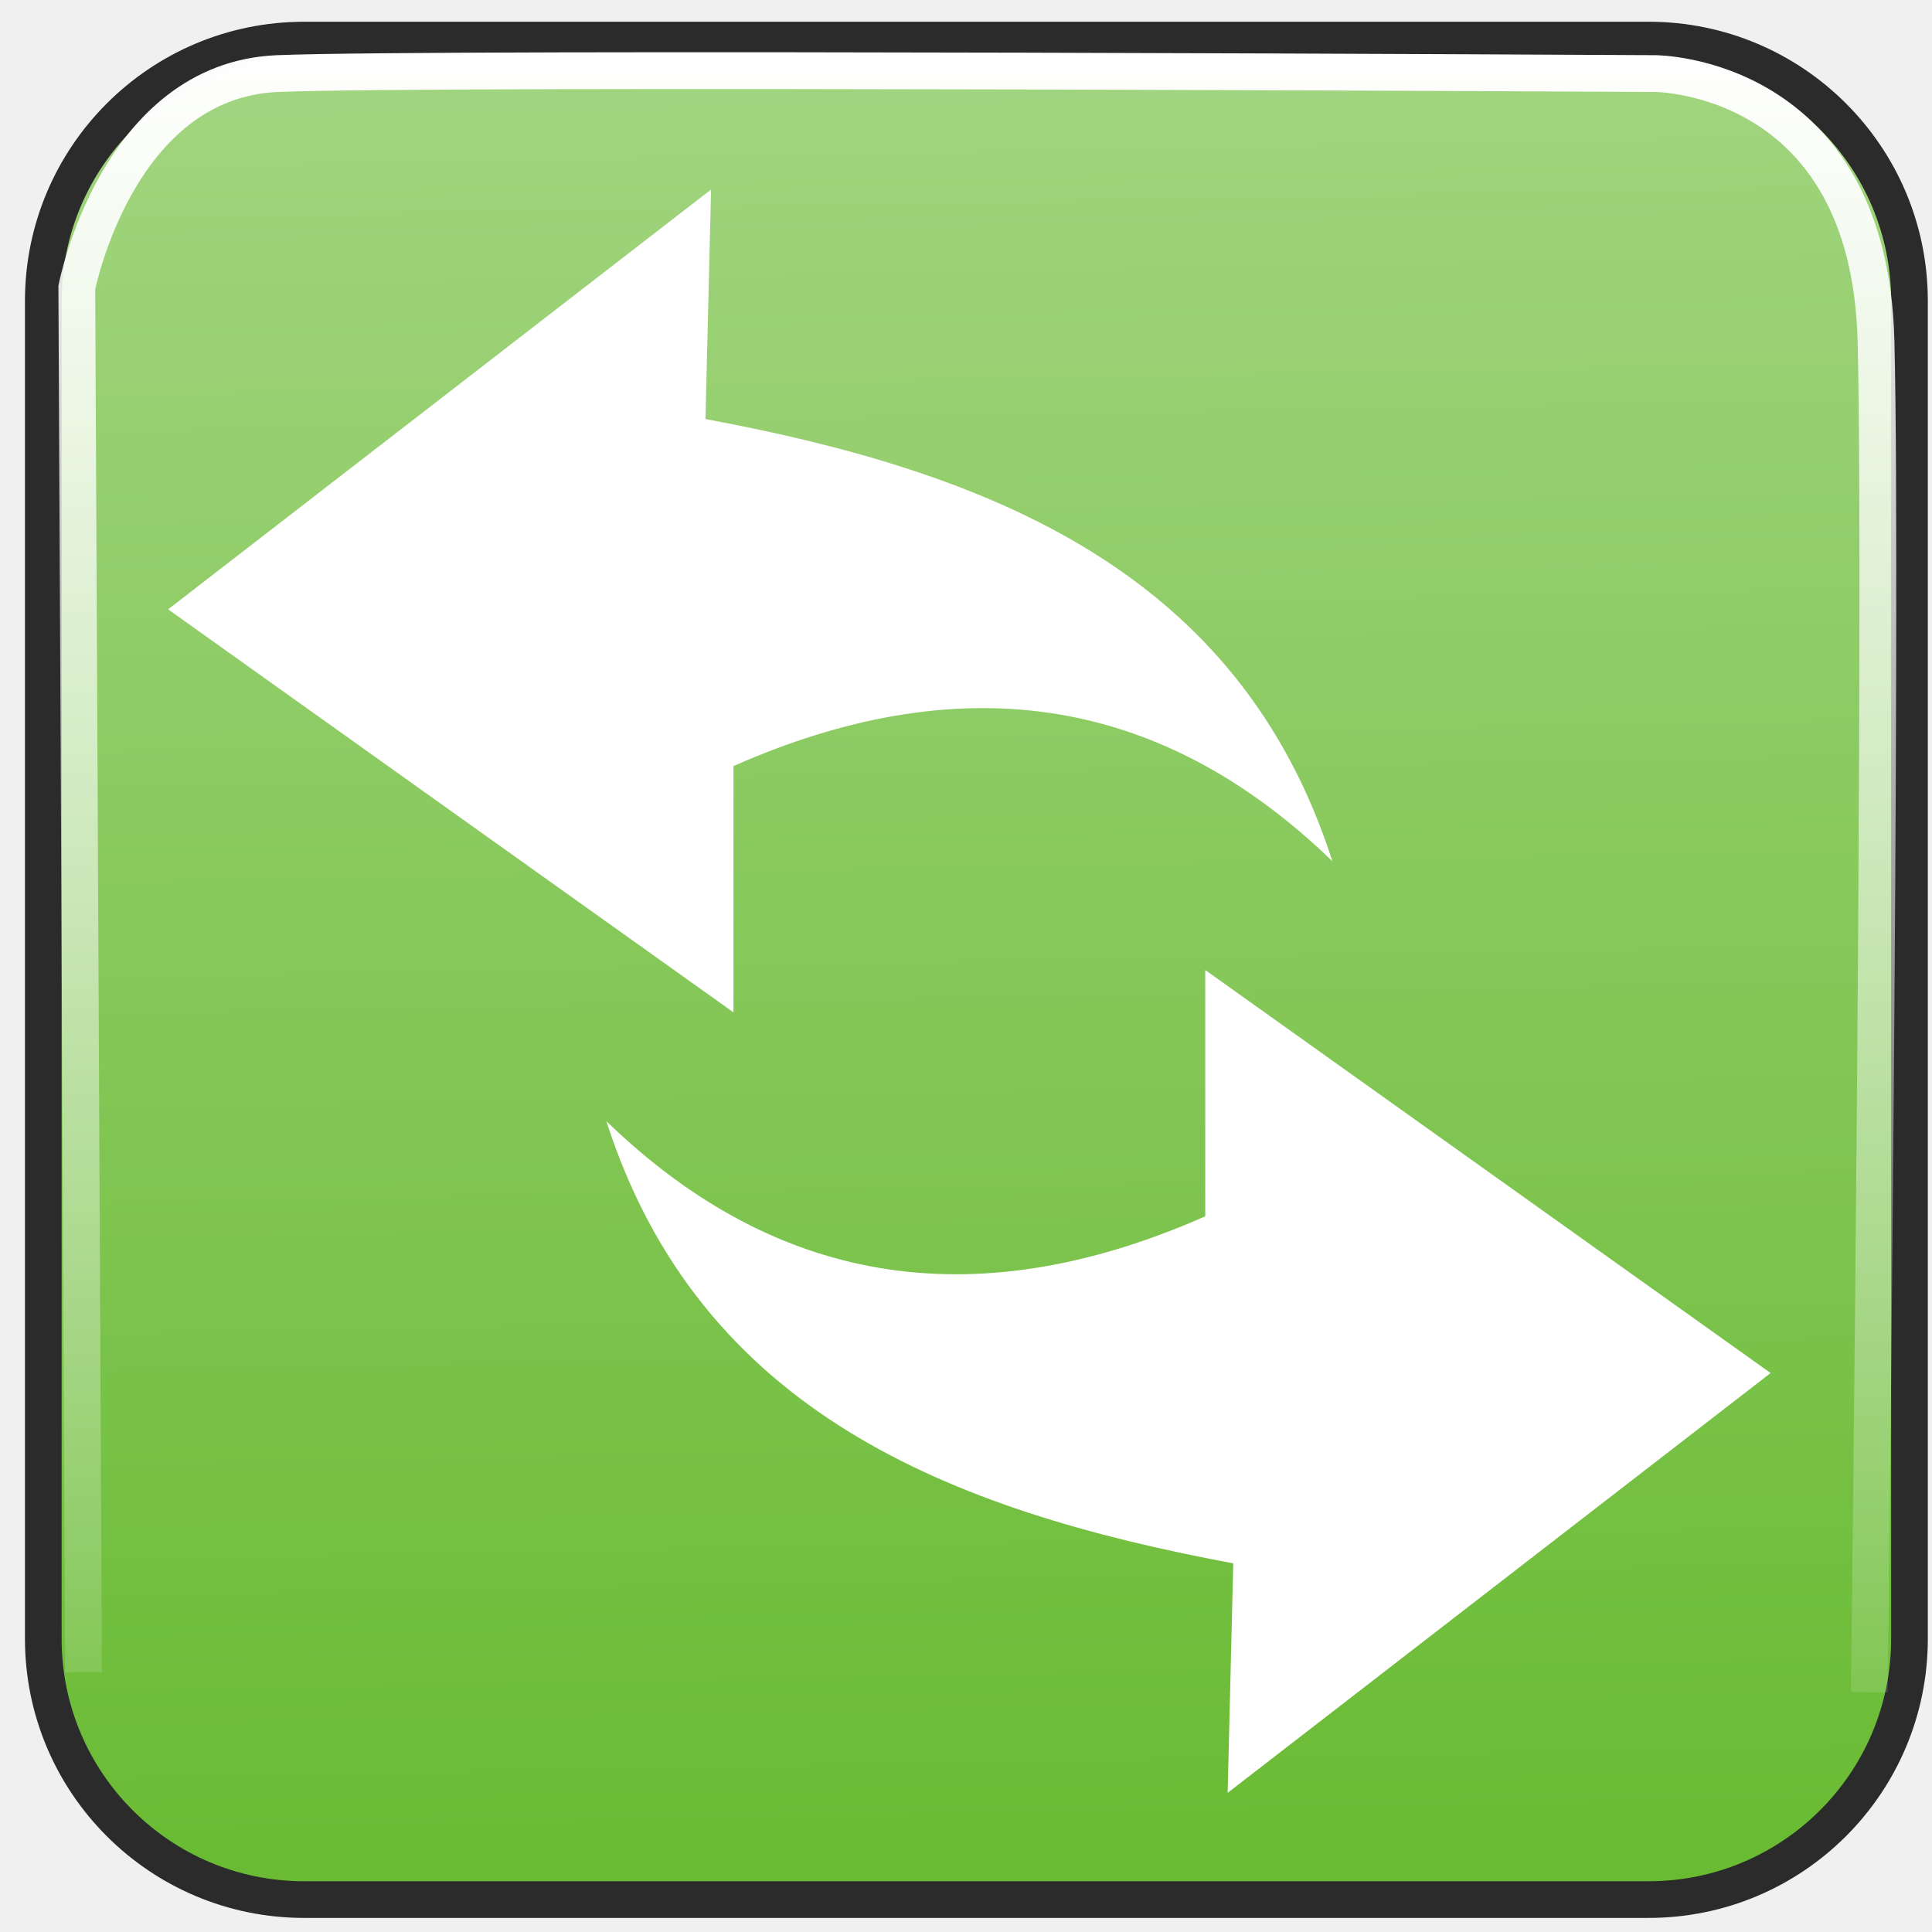
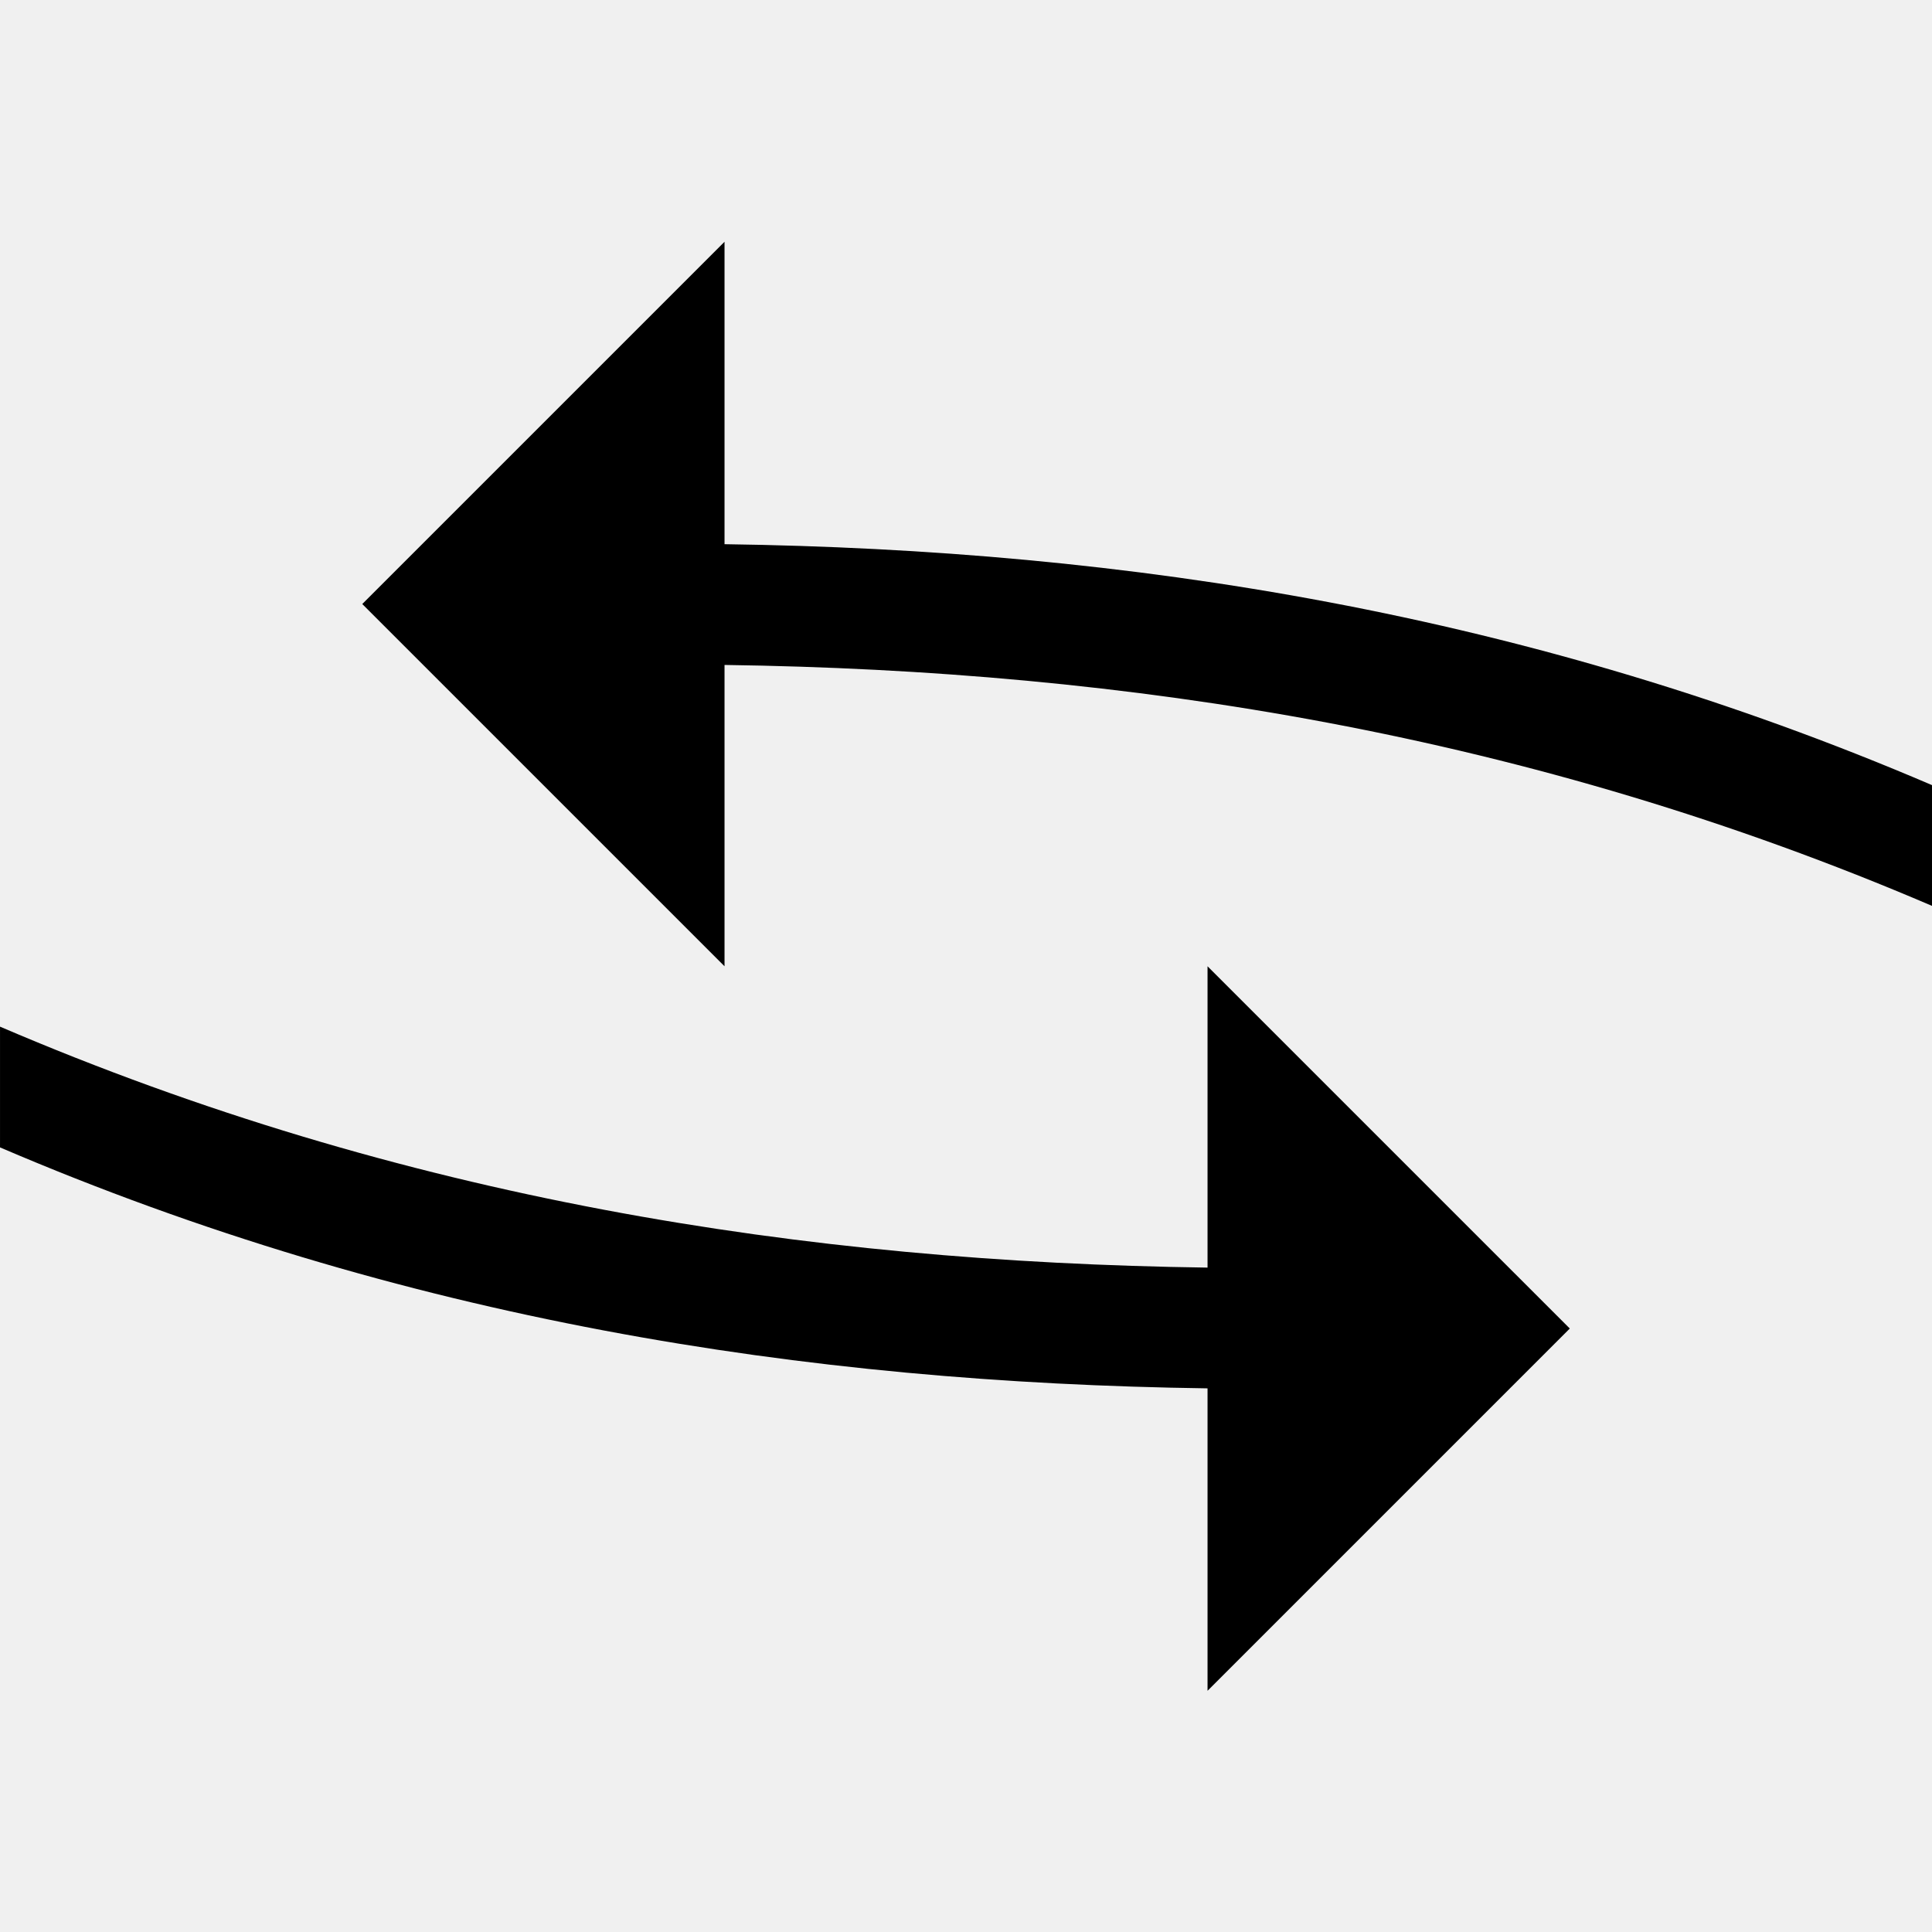
- <svg xmlns="http://www.w3.org/2000/svg" xmlns:xlink="http://www.w3.org/1999/xlink" width="52.509" height="52.52" viewBox="0 0 52.509 52.52" id="svg5160" version="1.0">
-   <defs id="defs5162">
-     <linearGradient id="linearGradient13950">
-       <stop id="stop13952" offset="0" style="stop-color:#4a0;stop-opacity:1;" />
-       <stop id="stop13954" offset="1" style="stop-color:white;stop-opacity:1;" />
-     </linearGradient>
-     <linearGradient id="linearGradient13960-0">
-       <stop id="stop13962-35" offset="0" style="stop-color:white;stop-opacity:1;" />
-       <stop id="stop13964-6" offset="1" style="stop-color:white;stop-opacity:0;" />
-     </linearGradient>
-     <linearGradient xlink:href="#linearGradient13950" id="linearGradient93911" gradientUnits="userSpaceOnUse" x1="46.592" y1="89.585" x2="43.592" y2="-74.733" />
-     <linearGradient xlink:href="#linearGradient13960-0" id="linearGradient93913" gradientUnits="userSpaceOnUse" x1="26.48" y1="1.394" x2="26.48" y2="52.843" />
-   </defs>
-   <g id="layer1" transform="translate(-3.819132,-6.155729)">
-     <g style="display:inline" id="layer4" transform="translate(-392.7904,328.2799)" />
-     <g id="g3039" transform="translate(-840.833,182.2722)" />
-     <g id="g3041" transform="translate(-840.833,182.2722)">
-       <path style="opacity:1;fill:#71c000;fill-opacity:1;stroke:#71c000;stroke-width:3.379;stroke-linejoin:bevel;stroke-miterlimit:4;stroke-dasharray:none;stroke-opacity:1" d="" id="path3043" />
-       <path style="opacity:1;fill:#71c000;fill-opacity:1;stroke:#71c000;stroke-width:3.379;stroke-linejoin:bevel;stroke-miterlimit:4;stroke-dasharray:none;stroke-opacity:1" d="" id="path3045" />
-       <path style="opacity:1;fill:#71c000;fill-opacity:1;stroke:#71c000;stroke-width:3.379;stroke-linejoin:bevel;stroke-miterlimit:4;stroke-dasharray:none;stroke-opacity:1" d="" id="path3047" />
+ <svg xmlns="http://www.w3.org/2000/svg" width="256" height="256" version="1.1" viewBox="0 0 67.733 67.733">
+   <style>.gui_icon_class {
+     stroke-linejoin:miter;
+     stroke-opacity:1;
+     fill-opacity:1;
+     fill-rule:evenodd;
+     stroke:none;
+     stroke-linecap:butt;
+     stroke-width:1px;
+     fill:#000000;
+ }</style>
+   <g transform="translate(0 -229.27)">
+     <g transform="matrix(2.0878 0 0 2.2337 41.673 -337.41)">
+       <path class="gui_icon_class" transform="matrix(.12673 0 0 .11845 -19.96 253.7)" d="m96 32-48 48 48 48v-39.928c53.333 0.743 106.67 9.071 160 31.928v-16c-53.333-22.857-106.67-31.185-160-31.928v-40.072zm64 96v39.928c-53.333-0.743-106.67-9.071-160-31.928v16c53.333 22.857 106.67 31.185 160 31.928v40.072l48-48-48-48z" />
    </g>
-     <g id="g3049" transform="translate(-840.833,182.2722)" />
-     <g id="g3089" transform="translate(-840.833,182.2722)" />
-     <g id="g4774" transform="translate(-1426.607,-26.2895)" />
-     <g id="layer2" transform="translate(-1426.607,-26.2895)">
-       <path style="opacity:1;fill:#71c000;fill-opacity:1;stroke:#71c000;stroke-width:3.379;stroke-linejoin:bevel;stroke-miterlimit:4;stroke-dasharray:none;stroke-opacity:1" d="" id="path3422" />
-       <path style="opacity:1;fill:#71c000;fill-opacity:1;stroke:#71c000;stroke-width:3.379;stroke-linejoin:bevel;stroke-miterlimit:4;stroke-dasharray:none;stroke-opacity:1" d="" id="path3426" />
-       <path style="opacity:1;fill:#71c000;fill-opacity:1;stroke:#71c000;stroke-width:3.379;stroke-linejoin:bevel;stroke-miterlimit:4;stroke-dasharray:none;stroke-opacity:1" d="" id="path3428" />
-     </g>
-     <g id="g5777" transform="translate(-1426.607,-26.2895)" />
-     <g id="layer5" transform="translate(-1426.607,-26.2895)" />
-     <g id="g6007" transform="matrix(-3.973892e-3,0.629601,-0.629601,-3.973892e-3,295.5792,-273.6194)" style="fill:white">
-       <g transform="translate(415.3267,354.416)" id="g6011" style="fill:white" />
-     </g>
-     <g id="g3192" style="display:inline" transform="translate(-996.7028,556.527)" />
-     <path d="m 95.419,53.66 14.399,0 0,-2.668 0.002,-0.201 0.006,-0.201 0.011,-0.2 0.015,-0.2 0.019,-0.2 0.023,-0.199 0.028,-0.199 0.032,-0.198 0.036,-0.197 0.04,-0.197 0.044,-0.196 0.049,-0.195 0.053,-0.194 0.057,-0.193 0.061,-0.191 0.065,-0.19 0.069,-0.188 0.073,-0.187 0.077,-0.185 0.081,-0.184 0.085,-0.182 0.089,-0.18 0.092,-0.178 0.096,-0.176 0.1,-0.174 0.104,-0.172 0.107,-0.17 0.111,-0.167 0.114,-0.165 0.124,-0.179 0.12,-0.181 0.117,-0.184 0.113,-0.186 0.109,-0.188 0.105,-0.191 0.101,-0.193 0.097,-0.195 0.093,-0.197 0.089,-0.199 0.085,-0.2 0.081,-0.202 0.077,-0.204 0.072,-0.205 0.068,-0.207 0.064,-0.208 0.06,-0.209 0.055,-0.21 0.051,-0.212 0.046,-0.213 0.042,-0.213 0.038,-0.214 0.033,-0.215 0.029,-0.216 0.025,-0.216 0.02,-0.217 0.016,-0.217 0.011,-0.217 0.007,-0.218 0.002,-0.218 0,-12.415 -0.002,-0.106 -0.006,-0.106 -0.011,-0.106 -0.015,-0.105 -0.019,-0.104 -0.023,-0.104 -0.028,-0.103 -0.032,-0.101 -0.036,-0.1 -0.04,-0.098 -0.044,-0.097 -0.047,-0.095 -0.051,-0.093 -0.055,-0.091 -0.059,-0.089 -0.062,-0.086 -0.065,-0.083 -0.069,-0.081 -0.072,-0.078 -0.075,-0.075 -0.078,-0.072 -0.081,-0.069 -0.084,-0.065 -0.086,-0.062 -0.089,-0.058 -0.091,-0.055 -0.093,-0.051 -0.095,-0.047 -0.097,-0.044 -0.099,-0.04 -0.1,-0.036 -0.101,-0.032 -0.103,-0.028 -0.104,-0.023 -0.104,-0.019 -0.105,-0.015 -0.106,-0.011 -0.106,-0.006 -0.106,-0.002 -0.106,0.002 -0.106,0.006 -0.106,0.011 -0.105,0.015 -0.105,0.019 -0.104,0.023 -0.103,0.028 -0.101,0.032 -0.1,0.036 -0.099,0.04 -0.097,0.044 -0.095,0.047 -0.093,0.051 -0.091,0.055 -0.088,0.058 -0.086,0.062 -0.084,0.065 -0.081,0.069 -0.078,0.072 -0.075,0.075 -0.072,0.078 -0.069,0.081 -0.066,0.083 -0.062,0.086 -0.058,0.089 -0.055,0.091 -0.051,0.093 -0.047,0.095 -0.044,0.097 -0.04,0.098 -0.036,0.1 -0.032,0.101 -0.027,0.103 -0.023,0.104 -0.019,0.104 -0.015,0.105 -0.011,0.106 -0.006,0.106 -0.002,0.106 0,-2.255 -0.002,-0.106 -0.006,-0.106 -0.011,-0.106 -0.015,-0.106 -0.019,-0.105 -0.023,-0.104 -0.028,-0.103 -0.032,-0.102 -0.036,-0.1 -0.04,-0.099 -0.044,-0.097 -0.048,-0.095 -0.051,-0.093 -0.055,-0.091 -0.059,-0.089 -0.062,-0.086 -0.066,-0.084 -0.069,-0.081 -0.072,-0.078 -0.075,-0.075 -0.078,-0.072 -0.081,-0.069 -0.084,-0.066 -0.086,-0.062 -0.089,-0.059 -0.091,-0.055 -0.093,-0.051 -0.095,-0.048 -0.097,-0.044 -0.099,-0.04 -0.1,-0.036 -0.102,-0.032 -0.103,-0.028 -0.104,-0.023 -0.105,-0.019 -0.106,-0.015 -0.106,-0.011 -0.106,-0.006 -0.107,-0.002 -0.106,0.002 -0.106,0.006 -0.106,0.011 -0.106,0.015 -0.105,0.019 -0.104,0.023 -0.103,0.028 -0.102,0.032 -0.1,0.036 -0.099,0.04 -0.097,0.044 -0.095,0.048 -0.093,0.051 -0.091,0.055 -0.089,0.059 -0.086,0.062 -0.084,0.066 -0.081,0.069 -0.078,0.072 -0.075,0.075 -0.072,0.078 -0.069,0.081 -0.066,0.084 -0.062,0.086 -0.059,0.089 -0.055,0.091 -0.051,0.093 -0.048,0.095 -0.044,0.097 -0.04,0.099 -0.036,0.1 -0.032,0.102 -0.028,0.103 -0.023,0.104 -0.019,0.105 -0.015,0.106 -0.011,0.106 -0.007,0.106 -0.002,0.106 0,-1.009 -0.002,-0.106 -0.006,-0.106 -0.011,-0.106 -0.015,-0.106 -0.019,-0.105 -0.024,-0.104 -0.028,-0.103 -0.032,-0.102 -0.036,-0.1 -0.04,-0.099 -0.044,-0.097 -0.048,-0.095 -0.051,-0.093 -0.055,-0.091 -0.059,-0.089 -0.062,-0.086 -0.066,-0.084 -0.069,-0.081 -0.072,-0.078 -0.075,-0.075 -0.078,-0.072 -0.081,-0.069 -0.084,-0.066 -0.086,-0.062 -0.089,-0.059 -0.091,-0.055 -0.093,-0.051 -0.095,-0.048 -0.097,-0.044 -0.099,-0.04 -0.1,-0.036 -0.102,-0.032 -0.103,-0.028 -0.104,-0.023 -0.105,-0.019 -0.106,-0.015 -0.106,-0.011 -0.106,-0.006 -0.106,-0.002 -0.107,0.002 -0.106,0.006 -0.106,0.011 -0.106,0.015 -0.105,0.019 -0.104,0.023 -0.103,0.028 -0.102,0.032 -0.1,0.036 -0.099,0.04 -0.097,0.044 -0.095,0.048 -0.093,0.051 -0.091,0.055 -0.089,0.059 -0.086,0.062 -0.084,0.066 -0.081,0.069 -0.078,0.072 -0.075,0.075 -0.072,0.078 -0.069,0.081 -0.066,0.084 -0.062,0.086 -0.059,0.089 -0.055,0.091 -0.051,0.093 -0.048,0.095 -0.044,0.097 -0.04,0.099 -0.036,0.1 -0.032,0.102 -0.028,0.103 -0.023,0.104 -0.019,0.105 -0.015,0.106 -0.011,0.106 -0.006,0.106 -0.002,0.106 0,-8.2 -0.002,-0.106 -0.006,-0.106 -0.011,-0.106 -0.015,-0.105 -0.019,-0.104 -0.023,-0.104 -0.027,-0.103 -0.032,-0.101 -0.036,-0.1 -0.04,-0.099 -0.044,-0.097 -0.047,-0.095 -0.051,-0.093 -0.055,-0.091 -0.059,-0.089 -0.062,-0.086 -0.065,-0.084 -0.069,-0.081 -0.072,-0.078 -0.075,-0.075 -0.078,-0.072 -0.081,-0.069 -0.084,-0.065 -0.086,-0.062 -0.089,-0.058 -0.091,-0.055 -0.093,-0.051 -0.095,-0.047 -0.097,-0.044 -0.099,-0.04 -0.1,-0.036 -0.101,-0.032 -0.103,-0.027 -0.104,-0.023 -0.104,-0.019 -0.105,-0.015 -0.106,-0.011 -0.106,-0.006 -0.106,-0.002 -0.106,0.002 -0.106,0.006 -0.106,0.011 -0.105,0.015 -0.104,0.019 -0.104,0.023 -0.103,0.027 -0.101,0.032 -0.1,0.036 -0.099,0.04 -0.097,0.044 -0.095,0.047 -0.093,0.051 -0.091,0.055 -0.089,0.058 -0.086,0.062 -0.084,0.065 -0.081,0.069 -0.078,0.072 -0.075,0.075 -0.072,0.078 -0.069,0.081 -0.065,0.084 -0.062,0.086 -0.059,0.089 -0.055,0.091 -0.051,0.093 -0.047,0.095 -0.044,0.097 -0.04,0.099 -0.036,0.1 -0.032,0.101 -0.027,0.103 -0.023,0.104 -0.019,0.104 -0.015,0.105 -0.011,0.106 -0.006,0.106 -0.002,0.106 0,15.727 -0.062,-0.134 -0.066,-0.132 -0.07,-0.13 -0.074,-0.128 -0.077,-0.126 -0.081,-0.124 -0.085,-0.121 -0.088,-0.119 -0.092,-0.116 -0.095,-0.113 -0.098,-0.11 -0.102,-0.107 -0.105,-0.104 -0.108,-0.101 -0.111,-0.098 -0.114,-0.095 -0.116,-0.091 -0.119,-0.088 -0.122,-0.084 -0.124,-0.08 -0.126,-0.077 -0.129,-0.073 -0.131,-0.069 -0.133,-0.065 -0.135,-0.061 -0.136,-0.057 -0.138,-0.053 -0.139,-0.049 -0.141,-0.045 -0.142,-0.041 -0.143,-0.036 -0.144,-0.032 -0.145,-0.028 -0.146,-0.023 -0.147,-0.019 -0.147,-0.015 -0.147,-0.01 -0.148,-0.006 -0.148,-0.002 -0.148,0.003 -0.148,0.007 -0.147,0.011 -0.147,0.016 -0.105,0.015 -0.104,0.019 -0.103,0.023 -0.102,0.027 -0.101,0.032 -0.1,0.035 -0.098,0.04 -0.097,0.043 -0.095,0.047 -0.093,0.051 -0.091,0.055 -0.088,0.058 -0.086,0.062 -0.083,0.065 -0.081,0.068 -0.078,0.072 -0.075,0.075 -0.072,0.078 -0.069,0.081 -0.066,0.083 -0.062,0.086 -0.059,0.088 -0.055,0.09 -0.052,0.092 -0.048,0.095 -0.044,0.096 -0.04,0.098 -0.036,0.099 -0.032,0.101 -0.028,0.102 -0.024,0.103 -0.02,0.104 -0.016,0.105 -0.011,0.105 -0.007,0.106 -0.003,0.106 0.001,0.106 0.005,0.106 0.01,0.105 0.014,0.105 0.018,0.104 0.022,0.104 0.026,0.103 0.03,0.101 0.035,0.1 0.038,0.099 0.042,0.097 0.046,0.095 0.05,0.093 0.054,0.091 0.057,0.089 0.061,0.087 0.064,0.084 0.068,0.081 0.071,0.079 0.074,0.076 0.077,0.073 0.08,0.07 0.082,0.066 0.085,0.063 0.087,0.06 0.09,0.056 0.092,0.053 0.094,0.049 0.096,0.045 0.098,0.041 0.099,0.037 0.112,0.042 0.111,0.046 0.109,0.05 0.107,0.054 0.105,0.058 0.102,0.062 0.1,0.066 0.098,0.069 0.095,0.073 0.092,0.076 0.089,0.08 0.086,0.083 0.083,0.086 0.08,0.089 0.076,0.092 0.073,0.095 0.069,0.098 0.065,0.1 0.062,0.102 0.058,0.105 0.054,0.107 0.05,0.109 0.046,0.111 0.042,0.112 0.037,0.114 0.033,0.115 0.029,0.116 0.024,0.117 0.02,0.118 0.016,0.119 0.011,0.119 0.007,0.12 0.002,0.12 0,1.047 0.002,0.234 0.007,0.234 0.011,0.234 0.015,0.233 0.02,0.233 0.024,0.233 0.028,0.232 0.033,0.232 0.037,0.231 0.041,0.23 0.046,0.229 0.05,0.229 0.054,0.227 0.058,0.227 0.062,0.225 0.067,0.224 0.071,0.223 0.075,0.221 0.079,0.22 0.083,0.219 0.087,0.217 0.091,0.215 0.095,0.214 0.099,0.212 0.103,0.21 0.107,0.208 0.111,0.206 0.115,0.204 0.119,0.202 0.122,0.199 0.126,0.197 0.13,0.195 0.133,0.192 0.137,0.19 0.14,0.187 0.144,0.184 0.147,0.182 0.151,0.179 0.154,0.176 0.157,0.173 0.16,0.17 0.163,0.167 0.167,0.164 0.17,0.161 0.173,0.158 0.176,0.155 0.178,0.151 0.181,0.148 0.184,0.144 0.11,0.088 0.107,0.091 0.104,0.094 0.101,0.098 0.098,0.101 0.095,0.104 0.092,0.107 0.088,0.11 0.085,0.112 0.081,0.115 0.077,0.118 0.074,0.12 0.07,0.122 0.066,0.124 0.062,0.126 0.058,0.128 0.054,0.13 0.05,0.132 0.046,0.133 0.042,0.134 0.037,0.136 0.033,0.137 0.029,0.138 0.024,0.139 0.02,0.139 0.015,0.14 0.011,0.14 0.007,0.141 0.002,0.141 0,2.668 0,0 z" id="path2991" style="fill:#ffffff;fill-opacity:1" />
-     <g style="display:inline" id="layer4-9" transform="translate(-605.214,336.4305)" />
-     <g id="g3039-3" transform="translate(-1053.257,190.4228)" />
-     <g id="g3041-0" transform="translate(-1053.257,190.4228)">
-       <path style="fill:#71c000;fill-opacity:1;stroke:#71c000;stroke-width:3.379;stroke-linejoin:bevel;stroke-miterlimit:4;stroke-opacity:1;stroke-dasharray:none" d="" id="path3043-7" />
-       <path style="fill:#71c000;fill-opacity:1;stroke:#71c000;stroke-width:3.379;stroke-linejoin:bevel;stroke-miterlimit:4;stroke-opacity:1;stroke-dasharray:none" d="" id="path3045-4" />
-       <path style="fill:#71c000;fill-opacity:1;stroke:#71c000;stroke-width:3.379;stroke-linejoin:bevel;stroke-miterlimit:4;stroke-opacity:1;stroke-dasharray:none" d="" id="path3047-7" />
-     </g>
-     <g id="g3049-8" transform="translate(-1053.257,190.4228)" />
-     <g id="g3089-3" transform="translate(-1053.257,190.4228)" />
-     <g id="g4774-7" transform="translate(-1639.031,-18.13891)" />
-     <g id="layer2-1" transform="translate(-1639.031,-18.13891)">
-       <path style="fill:#71c000;fill-opacity:1;stroke:#71c000;stroke-width:3.379;stroke-linejoin:bevel;stroke-miterlimit:4;stroke-opacity:1;stroke-dasharray:none" d="" id="path3422-0" />
-       <path style="fill:#71c000;fill-opacity:1;stroke:#71c000;stroke-width:3.379;stroke-linejoin:bevel;stroke-miterlimit:4;stroke-opacity:1;stroke-dasharray:none" d="" id="path3426-0" />
-       <path style="fill:#71c000;fill-opacity:1;stroke:#71c000;stroke-width:3.379;stroke-linejoin:bevel;stroke-miterlimit:4;stroke-opacity:1;stroke-dasharray:none" d="" id="path3428-8" />
-     </g>
-     <g id="g5777-3" transform="translate(-1639.031,-18.13891)" />
-     <g id="layer5-4" transform="translate(-1639.031,-18.13891)" />
-     <g id="g6007-0" transform="matrix(-0.00397389,0.629601,-0.629601,-0.00397389,83.15559,-265.4688)" style="fill:#ffffff">
-       <g transform="translate(415.3267,354.416)" id="g6011-1" style="fill:#ffffff" />
-     </g>
-     <g id="g3192-4" style="display:inline" transform="translate(-1209.126,564.6776)" />
-     <g id="layer1-82" transform="translate(0.08799842,0.02533172)">
-       <g transform="translate(-392.7904,328.2799)" id="layer4-4" style="display:inline" />
-       <g transform="translate(-840.833,182.2722)" id="g3039-5" />
-       <g transform="translate(-840.833,182.2722)" id="g3041-2">
-         <path id="path3043-9" d="" style="fill:#71c000;fill-opacity:1;stroke:#71c000;stroke-width:3.379;stroke-linejoin:bevel;stroke-miterlimit:4;stroke-opacity:1;stroke-dasharray:none" />
-         <path id="path3045-9" d="" style="fill:#71c000;fill-opacity:1;stroke:#71c000;stroke-width:3.379;stroke-linejoin:bevel;stroke-miterlimit:4;stroke-opacity:1;stroke-dasharray:none" />
-         <path id="path3047-8" d="" style="fill:#71c000;fill-opacity:1;stroke:#71c000;stroke-width:3.379;stroke-linejoin:bevel;stroke-miterlimit:4;stroke-opacity:1;stroke-dasharray:none" />
-       </g>
-       <g transform="translate(-840.833,182.2722)" id="g3049-3" />
-       <g transform="translate(-840.833,182.2722)" id="g3089-8" />
-       <g transform="translate(-1426.607,-26.2895)" id="g4774-6" />
-       <g transform="translate(-1426.607,-26.2895)" id="layer2-9">
-         <path id="path3422-8" d="" style="fill:#71c000;fill-opacity:1;stroke:#71c000;stroke-width:3.379;stroke-linejoin:bevel;stroke-miterlimit:4;stroke-opacity:1;stroke-dasharray:none" />
-         <path id="path3426-6" d="" style="fill:#71c000;fill-opacity:1;stroke:#71c000;stroke-width:3.379;stroke-linejoin:bevel;stroke-miterlimit:4;stroke-opacity:1;stroke-dasharray:none" />
-         <path id="path3428-6" d="" style="fill:#71c000;fill-opacity:1;stroke:#71c000;stroke-width:3.379;stroke-linejoin:bevel;stroke-miterlimit:4;stroke-opacity:1;stroke-dasharray:none" />
-       </g>
-       <g transform="translate(-1426.607,-26.2895)" id="g5777-2" />
-       <g transform="translate(-1426.607,-26.2895)" id="layer5-3" />
-       <rect ry="7.091" y="7.22" x="4.908" height="50.549" width="50.731" id="rect13948-8" style="color:#000000;fill:url(#linearGradient93911);fill-opacity:1;fill-rule:evenodd;stroke:#2b2b2b;stroke-width:0.997;stroke-linecap:butt;stroke-linejoin:miter;stroke-miterlimit:4;stroke-opacity:1;stroke-dasharray:none;stroke-dashoffset:0;marker:none;visibility:visible;display:inline;overflow:visible" rx="7.091" />
-       <g transform="translate(-996.7028,556.527)" style="display:inline" id="g3192-2" />
-       <path transform="translate(3.819132,6.155729)" id="path13958-6" d="M 2.182,45.429 2,7.793 c 0,0 1.091,-5.636 5.455,-5.818 4.364,-0.182 37.455,0 37.455,0 0,0 5.818,0 6,7.273 0.182,7.273 -0.182,36.727 -0.182,36.727" style="color:#000000;fill:none;stroke:url(#linearGradient93913);stroke-width:1;stroke-linecap:butt;stroke-linejoin:miter;stroke-miterlimit:4;stroke-opacity:1;stroke-dasharray:none;stroke-dashoffset:0;marker:none;visibility:visible;display:inline;overflow:visible" />
-     </g>
-     <g style="display:inline" id="layer4-8" transform="translate(-461.6713,255.8203)" />
-     <g id="g3039-93" transform="translate(-909.7139,109.8126)" />
-     <g id="g3041-89" transform="translate(-909.7139,109.8126)">
-       <path style="fill:#71c000;fill-opacity:1;stroke:#71c000;stroke-width:3.379;stroke-linejoin:bevel;stroke-miterlimit:4;stroke-opacity:1;stroke-dasharray:none" d="" id="path3043-8" />
-       <path style="fill:#71c000;fill-opacity:1;stroke:#71c000;stroke-width:3.379;stroke-linejoin:bevel;stroke-miterlimit:4;stroke-opacity:1;stroke-dasharray:none" d="" id="path3045-43" />
-       <path style="fill:#71c000;fill-opacity:1;stroke:#71c000;stroke-width:3.379;stroke-linejoin:bevel;stroke-miterlimit:4;stroke-opacity:1;stroke-dasharray:none" d="" id="path3047-99" />
-     </g>
-     <g id="g3049-6" transform="translate(-909.7139,109.8126)" />
-     <g id="g3089-9" transform="translate(-909.7139,109.8126)" />
-     <g id="g4774-77" transform="translate(-1495.488,-98.74908)" />
-     <g id="layer2-25" transform="translate(-1495.488,-98.74908)">
-       <path style="fill:#71c000;fill-opacity:1;stroke:#71c000;stroke-width:3.379;stroke-linejoin:bevel;stroke-miterlimit:4;stroke-opacity:1;stroke-dasharray:none" d="" id="path3422-2" />
-       <path style="fill:#71c000;fill-opacity:1;stroke:#71c000;stroke-width:3.379;stroke-linejoin:bevel;stroke-miterlimit:4;stroke-opacity:1;stroke-dasharray:none" d="" id="path3426-32" />
-       <path style="fill:#71c000;fill-opacity:1;stroke:#71c000;stroke-width:3.379;stroke-linejoin:bevel;stroke-miterlimit:4;stroke-opacity:1;stroke-dasharray:none" d="" id="path3428-833" />
-     </g>
-     <g id="g5777-8" transform="translate(-1495.488,-98.74908)" />
-     <g id="layer5-57" transform="translate(-1495.488,-98.74908)" />
-     <g id="g6007-1" transform="matrix(-0.00397389,0.629601,-0.629601,-0.00397389,226.6983,-346.079)" style="fill:#ffffff">
-       <g transform="translate(415.3267,354.416)" id="g6011-3" style="fill:#ffffff" />
-     </g>
-     <g id="g3192-5" style="display:inline" transform="translate(-1065.584,484.0674)" />
-     <g style="display:inline" id="layer4-1" transform="translate(-682.2886,410.3231)" />
-     <g id="g3039-0" transform="translate(-1130.331,264.3154)" />
-     <g id="g3041-3" transform="translate(-1130.331,264.3154)">
-       <path style="fill:#71c000;fill-opacity:1;stroke:#71c000;stroke-width:3.379;stroke-linejoin:bevel;stroke-miterlimit:4;stroke-opacity:1;stroke-dasharray:none" d="" id="path3043-73" />
-       <path style="fill:#71c000;fill-opacity:1;stroke:#71c000;stroke-width:3.379;stroke-linejoin:bevel;stroke-miterlimit:4;stroke-opacity:1;stroke-dasharray:none" d="" id="path3045-95" />
-       <path style="fill:#71c000;fill-opacity:1;stroke:#71c000;stroke-width:3.379;stroke-linejoin:bevel;stroke-miterlimit:4;stroke-opacity:1;stroke-dasharray:none" d="" id="path3047-97" />
-     </g>
-     <g id="g3049-2" transform="translate(-1130.331,264.3154)" />
-     <g id="g3089-02" transform="translate(-1130.331,264.3154)" />
-     <g id="g4774-8" transform="translate(-1716.105,55.75374)" />
-     <g id="layer2-6" transform="translate(-1716.105,55.75374)">
-       <path style="fill:#71c000;fill-opacity:1;stroke:#71c000;stroke-width:3.379;stroke-linejoin:bevel;stroke-miterlimit:4;stroke-opacity:1;stroke-dasharray:none" d="" id="path3422-7" />
-       <path style="fill:#71c000;fill-opacity:1;stroke:#71c000;stroke-width:3.379;stroke-linejoin:bevel;stroke-miterlimit:4;stroke-opacity:1;stroke-dasharray:none" d="" id="path3426-08" />
-       <path style="fill:#71c000;fill-opacity:1;stroke:#71c000;stroke-width:3.379;stroke-linejoin:bevel;stroke-miterlimit:4;stroke-opacity:1;stroke-dasharray:none" d="" id="path3428-1" />
-     </g>
-     <g id="g5777-83" transform="translate(-1716.105,55.75374)" />
-     <g id="layer5-0" transform="translate(-1716.105,55.75374)" />
-     <g id="g3192-6" style="display:inline" transform="translate(-1286.201,638.5703)" />
-     <g style="display:inline" id="g7779" transform="translate(-655.6522,407.7819)" />
-     <g id="g7781" transform="translate(-1103.695,261.7742)" />
-     <g id="g7783" transform="translate(-1103.695,261.7742)">
-       <path style="fill:#71c000;fill-opacity:1;stroke:#71c000;stroke-width:3.379;stroke-linejoin:bevel;stroke-miterlimit:4;stroke-opacity:1;stroke-dasharray:none" d="" id="path7785" />
-       <path style="fill:#71c000;fill-opacity:1;stroke:#71c000;stroke-width:3.379;stroke-linejoin:bevel;stroke-miterlimit:4;stroke-opacity:1;stroke-dasharray:none" d="" id="path7787" />
-       <path style="fill:#71c000;fill-opacity:1;stroke:#71c000;stroke-width:3.379;stroke-linejoin:bevel;stroke-miterlimit:4;stroke-opacity:1;stroke-dasharray:none" d="" id="path7789" />
-     </g>
-     <g id="g7791" transform="translate(-1103.695,261.7742)" />
-     <g id="g7793" transform="translate(-1103.695,261.7742)" />
-     <g id="g7795" transform="translate(-1689.469,53.21252)" />
-     <g id="g7797" transform="translate(-1689.469,53.21252)">
-       <path style="fill:#71c000;fill-opacity:1;stroke:#71c000;stroke-width:3.379;stroke-linejoin:bevel;stroke-miterlimit:4;stroke-opacity:1;stroke-dasharray:none" d="" id="path7799" />
-       <path style="fill:#71c000;fill-opacity:1;stroke:#71c000;stroke-width:3.379;stroke-linejoin:bevel;stroke-miterlimit:4;stroke-opacity:1;stroke-dasharray:none" d="" id="path7801" />
-       <path style="fill:#71c000;fill-opacity:1;stroke:#71c000;stroke-width:3.379;stroke-linejoin:bevel;stroke-miterlimit:4;stroke-opacity:1;stroke-dasharray:none" d="" id="path7803" />
-     </g>
-     <g id="g7805" transform="translate(-1689.469,53.21252)" />
-     <g id="g7807" transform="translate(-1689.469,53.21252)" />
-     <g id="g7811" style="display:inline" transform="translate(-1259.565,636.029)" />
-     <g style="display:inline" id="g7578" transform="translate(-718.6255,407.9405)" />
-     <g id="g7580" transform="translate(-1166.668,261.9328)" />
-     <g id="g7582" transform="translate(-1166.668,261.9328)">
-       <path style="fill:#71c000;fill-opacity:1;stroke:#71c000;stroke-width:3.379;stroke-linejoin:bevel;stroke-miterlimit:4;stroke-opacity:1;stroke-dasharray:none" d="" id="path7584" />
-       <path style="fill:#71c000;fill-opacity:1;stroke:#71c000;stroke-width:3.379;stroke-linejoin:bevel;stroke-miterlimit:4;stroke-opacity:1;stroke-dasharray:none" d="" id="path7586" />
-       <path style="fill:#71c000;fill-opacity:1;stroke:#71c000;stroke-width:3.379;stroke-linejoin:bevel;stroke-miterlimit:4;stroke-opacity:1;stroke-dasharray:none" d="" id="path7588" />
-     </g>
-     <g id="g7590" transform="translate(-1166.668,261.9328)" />
-     <g id="g7592" transform="translate(-1166.668,261.9328)" />
-     <g id="g7594" transform="translate(-1752.442,53.37115)" />
-     <g id="g7596" transform="translate(-1752.442,53.37115)">
-       <path style="fill:#71c000;fill-opacity:1;stroke:#71c000;stroke-width:3.379;stroke-linejoin:bevel;stroke-miterlimit:4;stroke-opacity:1;stroke-dasharray:none" d="" id="path7598" />
-       <path style="fill:#71c000;fill-opacity:1;stroke:#71c000;stroke-width:3.379;stroke-linejoin:bevel;stroke-miterlimit:4;stroke-opacity:1;stroke-dasharray:none" d="" id="path7600" />
-       <path style="fill:#71c000;fill-opacity:1;stroke:#71c000;stroke-width:3.379;stroke-linejoin:bevel;stroke-miterlimit:4;stroke-opacity:1;stroke-dasharray:none" d="" id="path7602" />
-     </g>
-     <g id="g7604" transform="translate(-1752.442,53.37115)" />
-     <g id="g7606" transform="translate(-1752.442,53.37115)" />
-     <g id="g7610" style="display:inline" transform="translate(-1322.538,636.1876)" />
-     <path style="fill:#ffffff;stroke:none" d="m 51.952,43.481 -14.76,11.412 0.152,-6.239 c -7.761,-1.446 -14.509,-4.14 -17.042,-12.021 4.797,4.645 10.268,5.243 16.281,2.587 l 0,-6.695 z" id="path93802-4" />
-     <path style="fill:#ffffff;stroke:none" d="m 8.389,22.72 14.76,-11.412 -0.152,6.239 c 7.761,1.446 14.509,4.14 17.042,12.021 -4.797,-4.645 -10.268,-5.243 -16.281,-2.587 l 0,6.695 z" id="path93802-4-1" />
  </g>
</svg>
